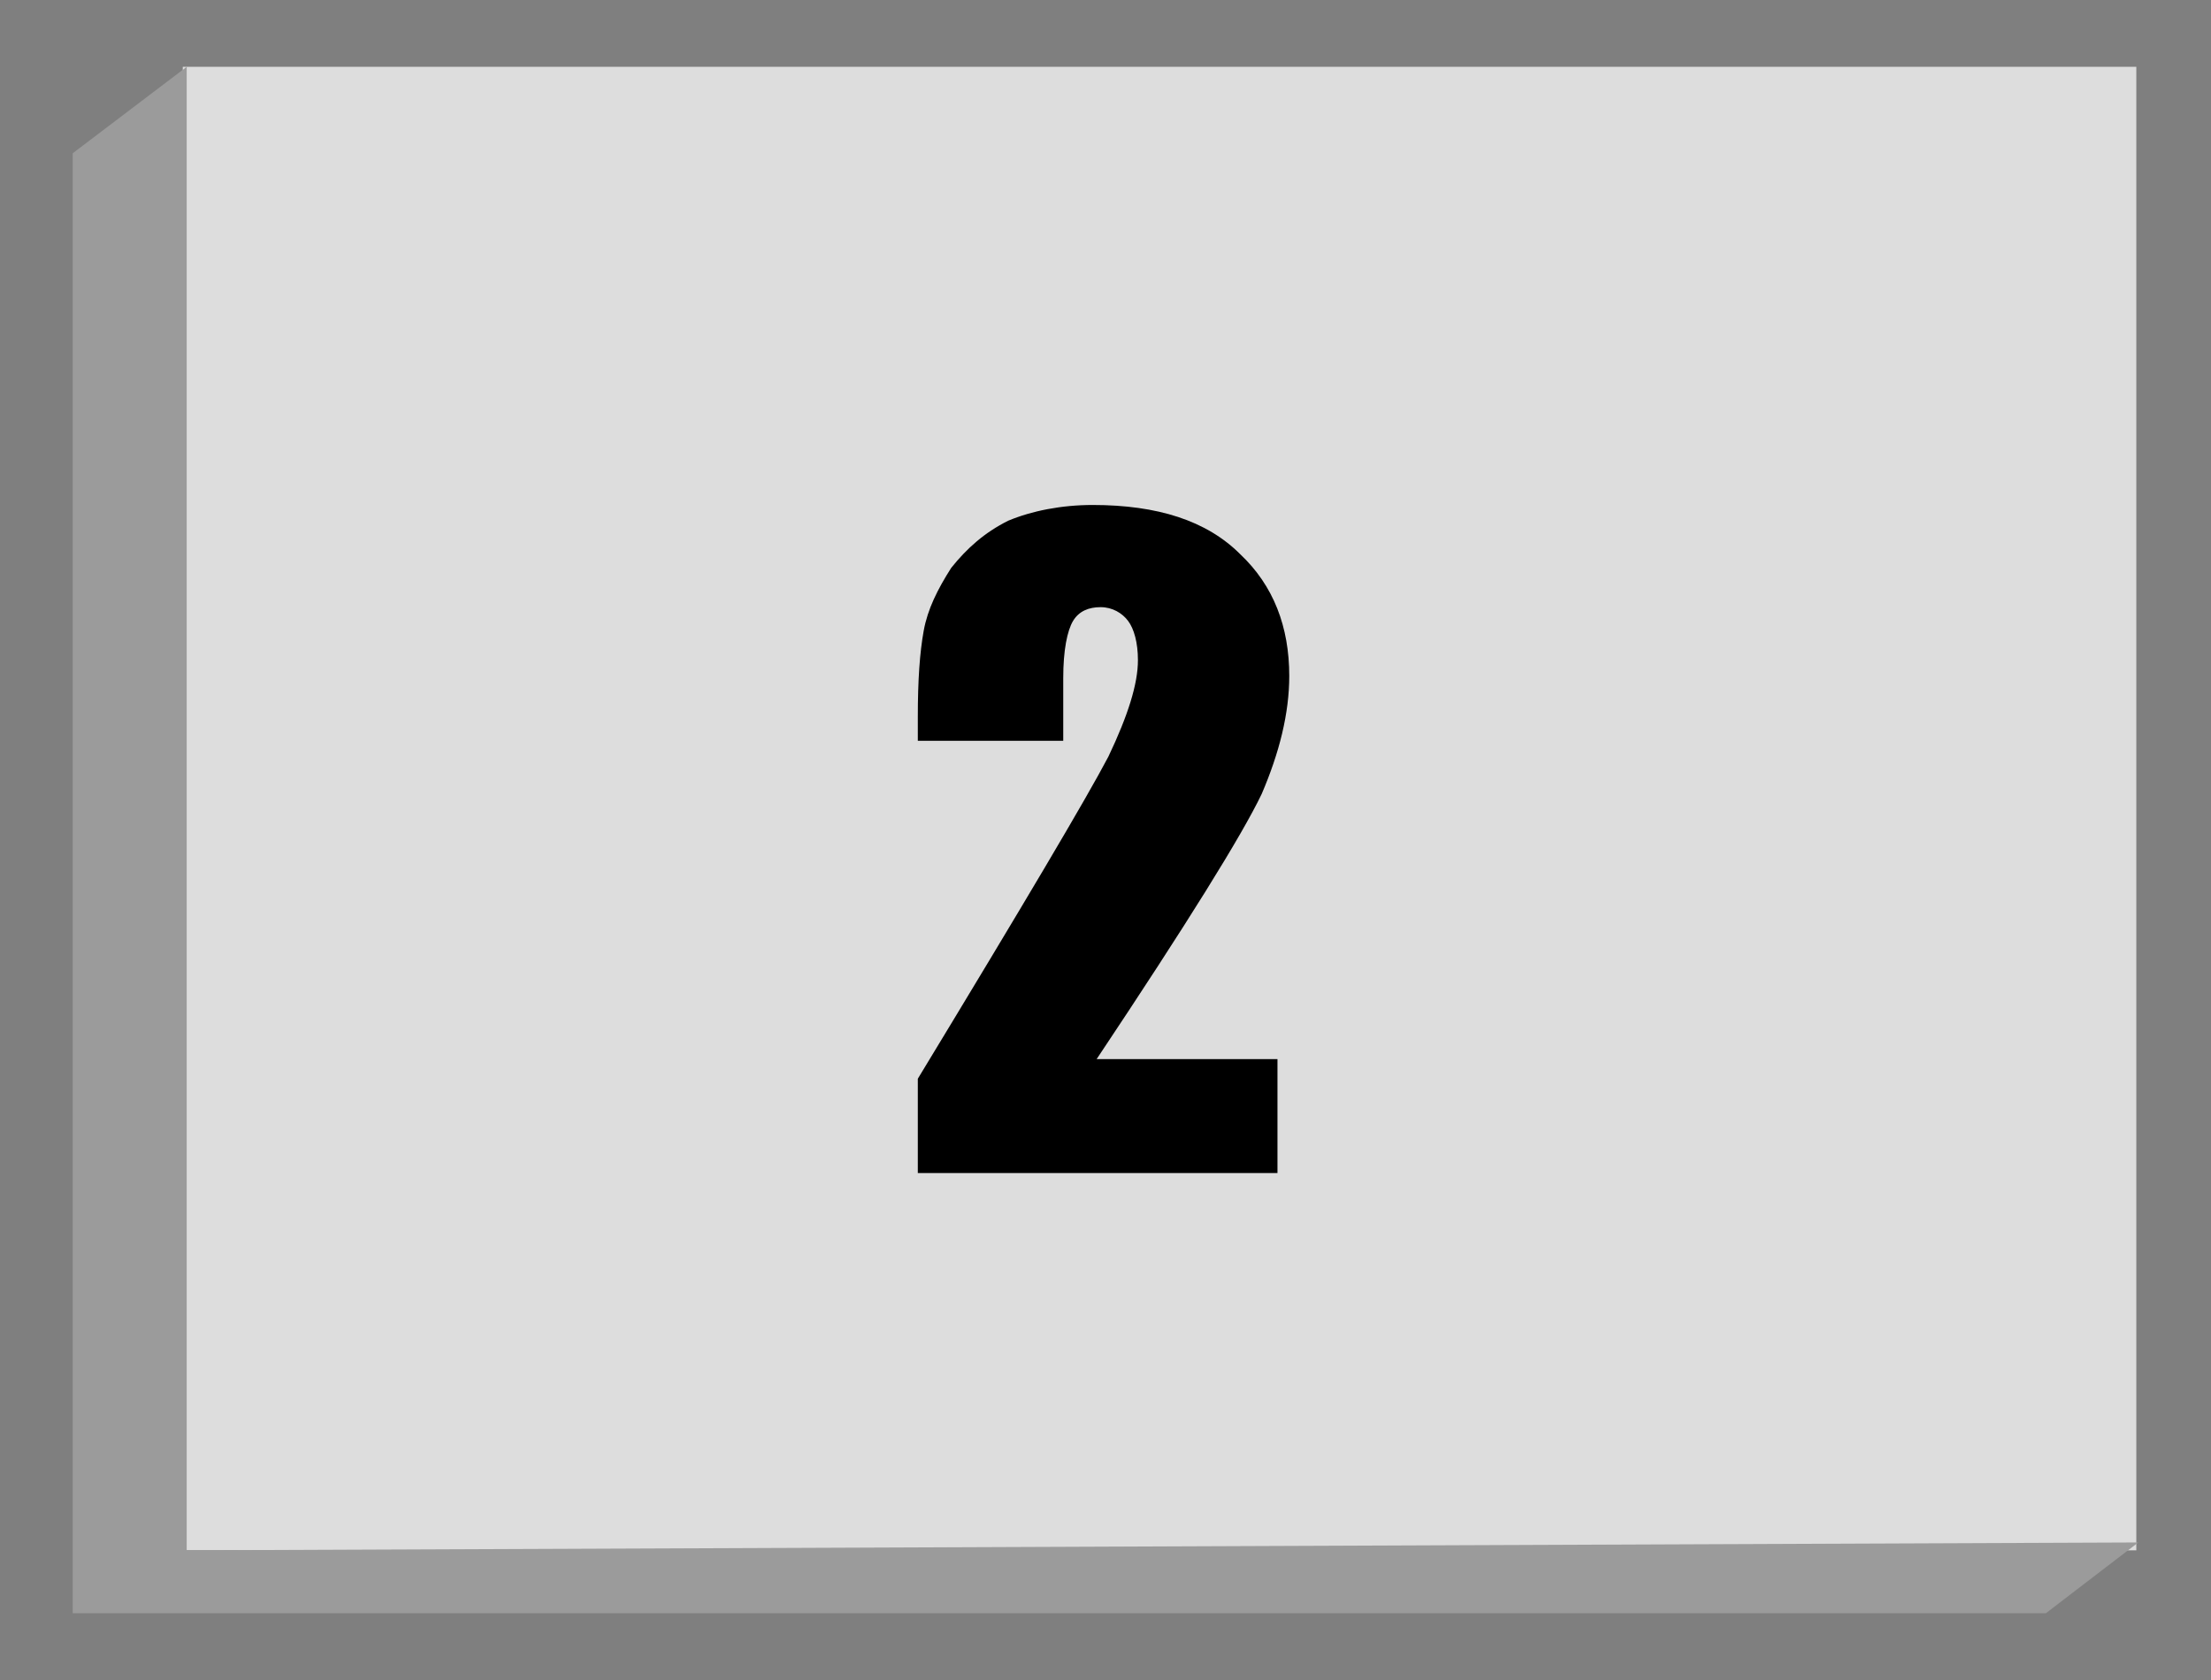
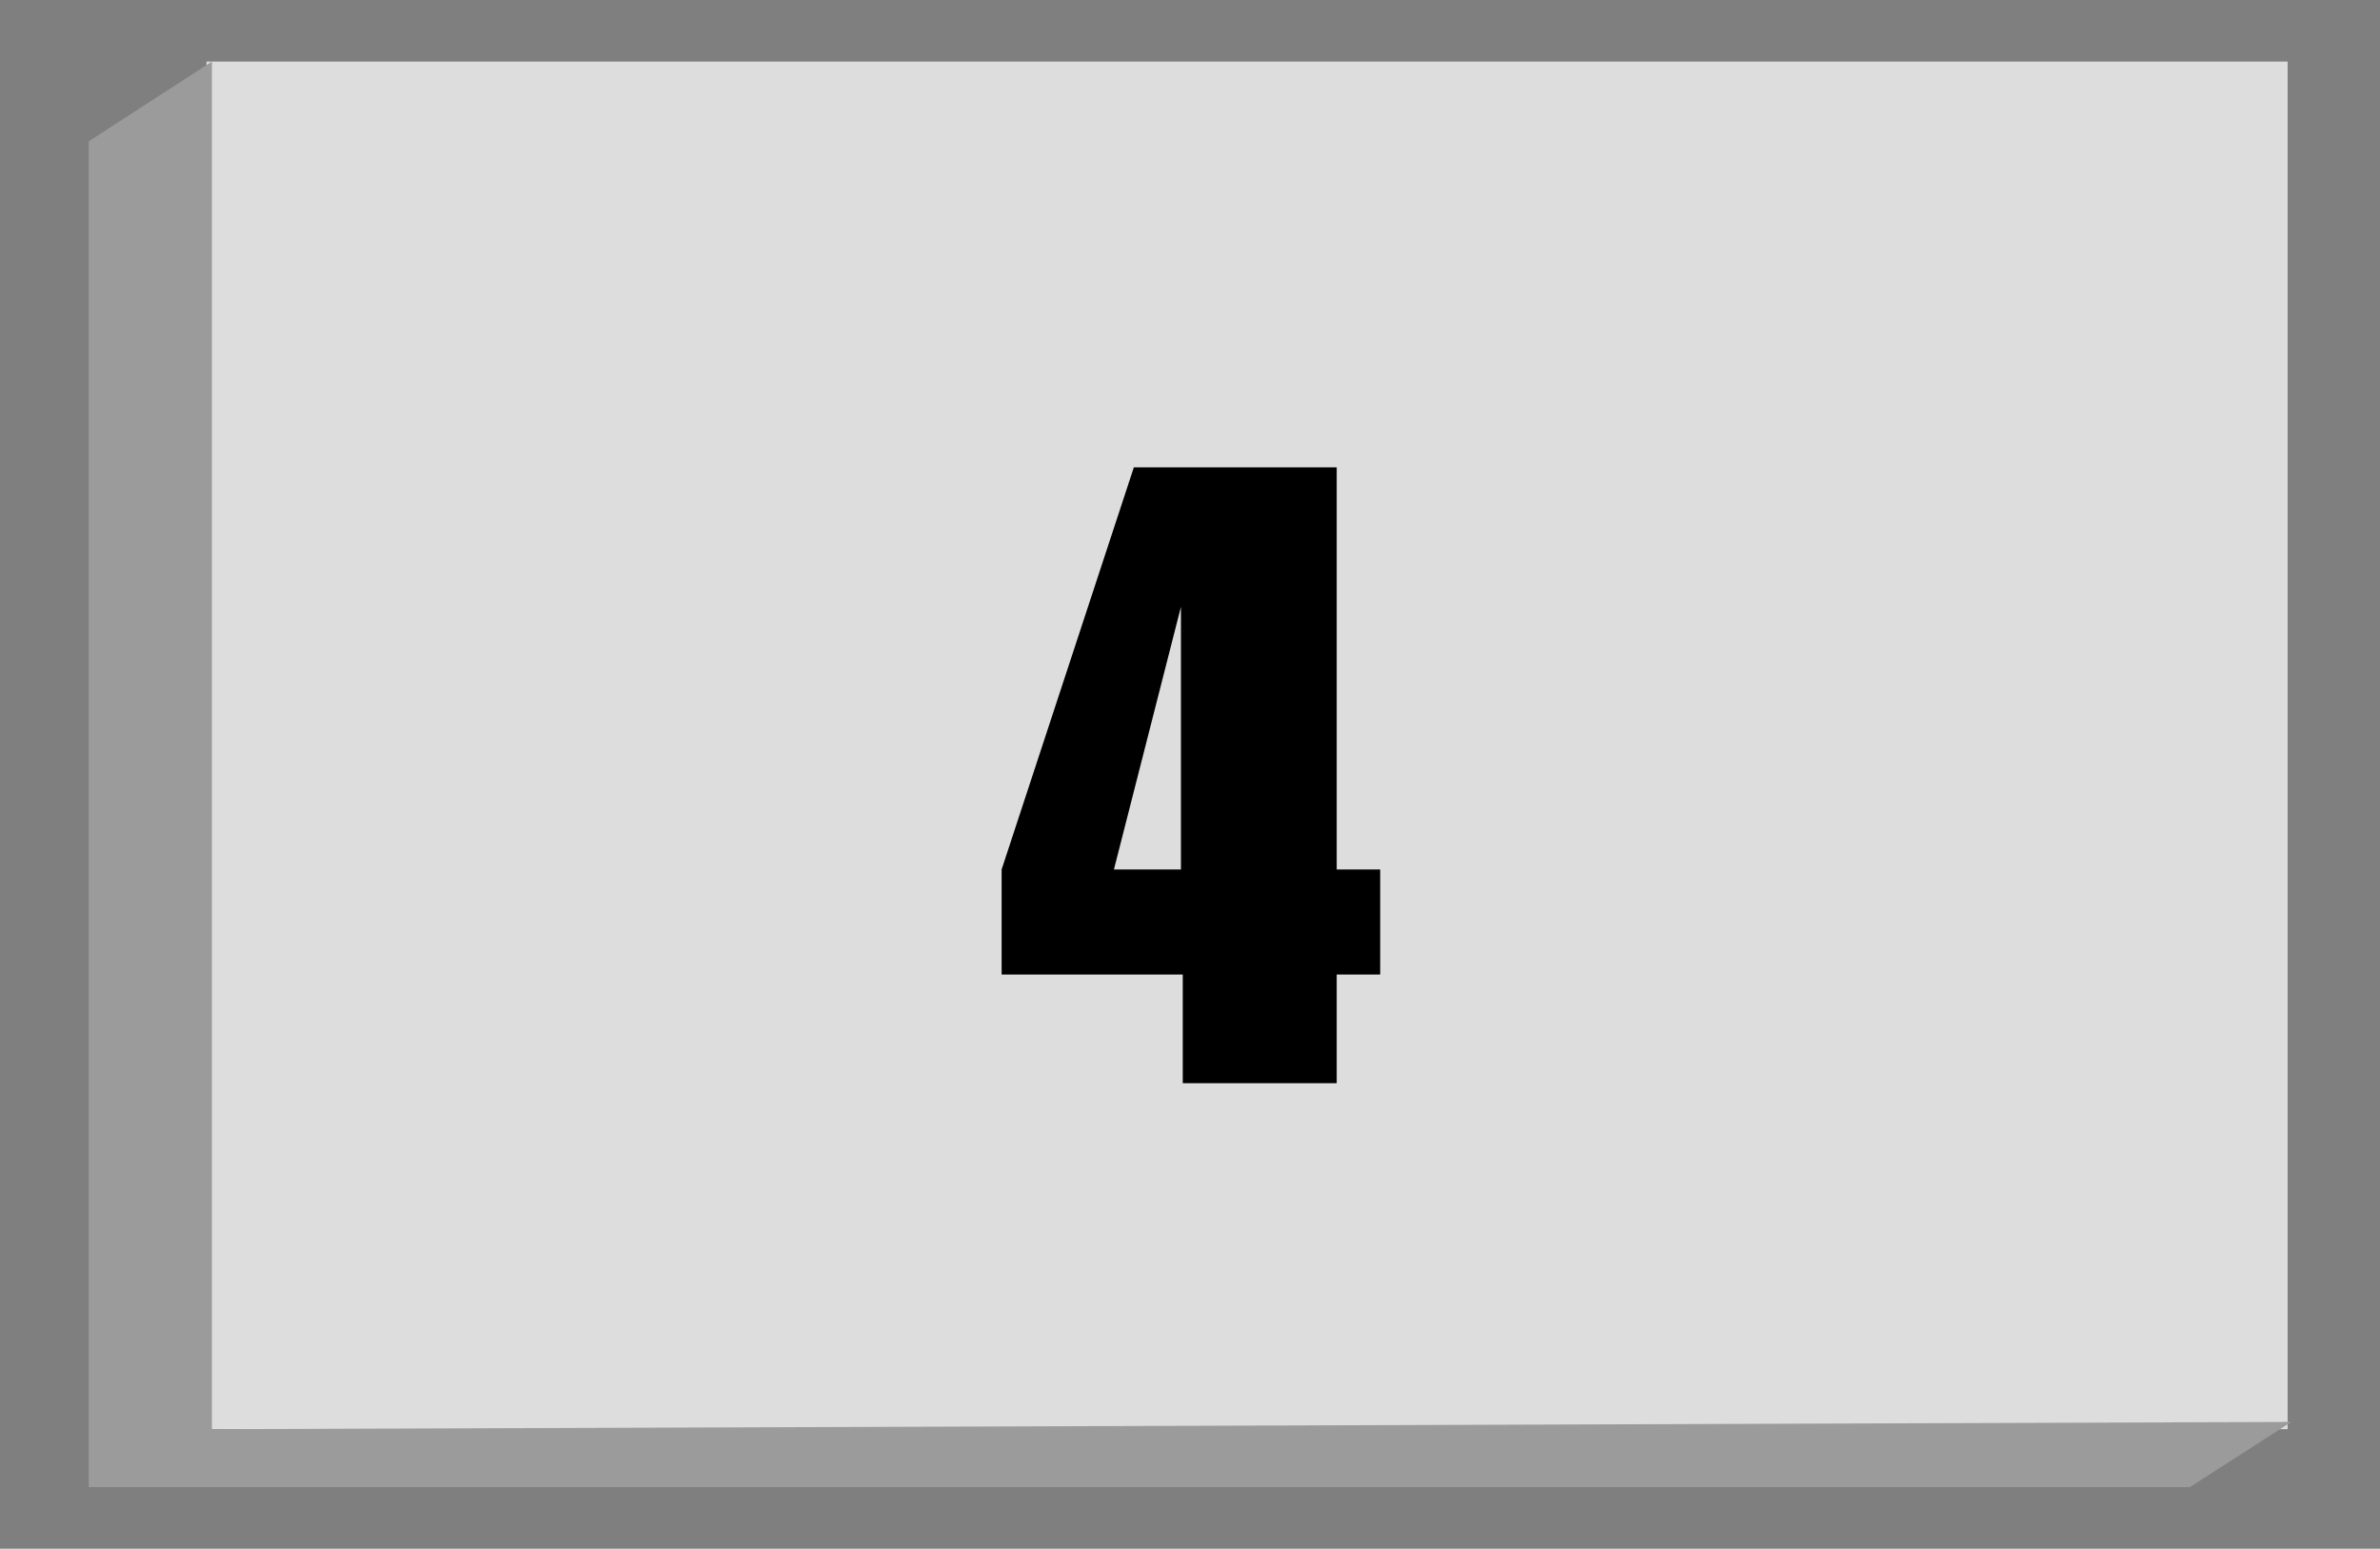
- <svg xmlns="http://www.w3.org/2000/svg" version="1.1" id="Layer_1" x="0px" y="0px" viewBox="0 0 112.5 85.5" style="enable-background:new 0 0 112.5 85.5;" xml:space="preserve">
+ <svg xmlns="http://www.w3.org/2000/svg" version="1.1" id="Layer_1" x="0px" y="0px" viewBox="0 0 131.4 85.5" style="enable-background:new 0 0 131.4 85.5;" xml:space="preserve">
  <style type="text/css">
	.st0{opacity:0.5;enable-background:new    ;}
	.st1{fill:#DDDDDD;}
	.st2{fill:#9B9B9B;}
</style>
-   <g id="_4_Bars">
-     <rect class="st0" width="112.5" height="85.5" />
-     <rect x="9.3" y="3.4" class="st1" width="99.4" height="75.5" />
-     <polygon class="st2" points="9.5,3.4 3.7,7.8 3.7,82.1 104.1,82.1 108.8,78.5 9.5,78.9  " />
-     <g>
-       <path d="M65,54v5.7H46.7l0-4.8c5.4-8.9,8.6-14.3,9.7-16.4c1-2.1,1.5-3.7,1.5-4.9c0-0.9-0.2-1.6-0.5-2c-0.3-0.4-0.8-0.7-1.4-0.7    c-0.6,0-1.1,0.2-1.4,0.7c-0.3,0.5-0.5,1.5-0.5,2.9v3.2h-7.4v-1.2c0-1.9,0.1-3.3,0.3-4.4c0.2-1.1,0.7-2.1,1.4-3.2    c0.8-1,1.7-1.8,2.9-2.4c1.2-0.5,2.7-0.8,4.3-0.8c3.3,0,5.8,0.8,7.5,2.5c1.7,1.6,2.5,3.7,2.5,6.2c0,1.9-0.5,3.9-1.4,6    c-1,2.1-3.8,6.6-8.4,13.5H65z" />
-     </g>
+   <g id="_8_Bars">
+     <rect class="st0" width="131.4" height="85.5" />
+     <rect x="11.4" y="3.4" class="st1" width="114.9" height="75.5" />
+     <polygon class="st2" points="11.7,3.4 4.9,7.8 4.9,82.1 120.9,82.1 126.5,78.5 11.7,78.9  " />
+     <path d="M73.8,25.8V48h2.4v5.8h-2.4v6h-8.5v-6h-10V48l7.3-22.2H73.8z M65.2,48V33.5L61.5,48H65.2z" />
  </g>
</svg>
